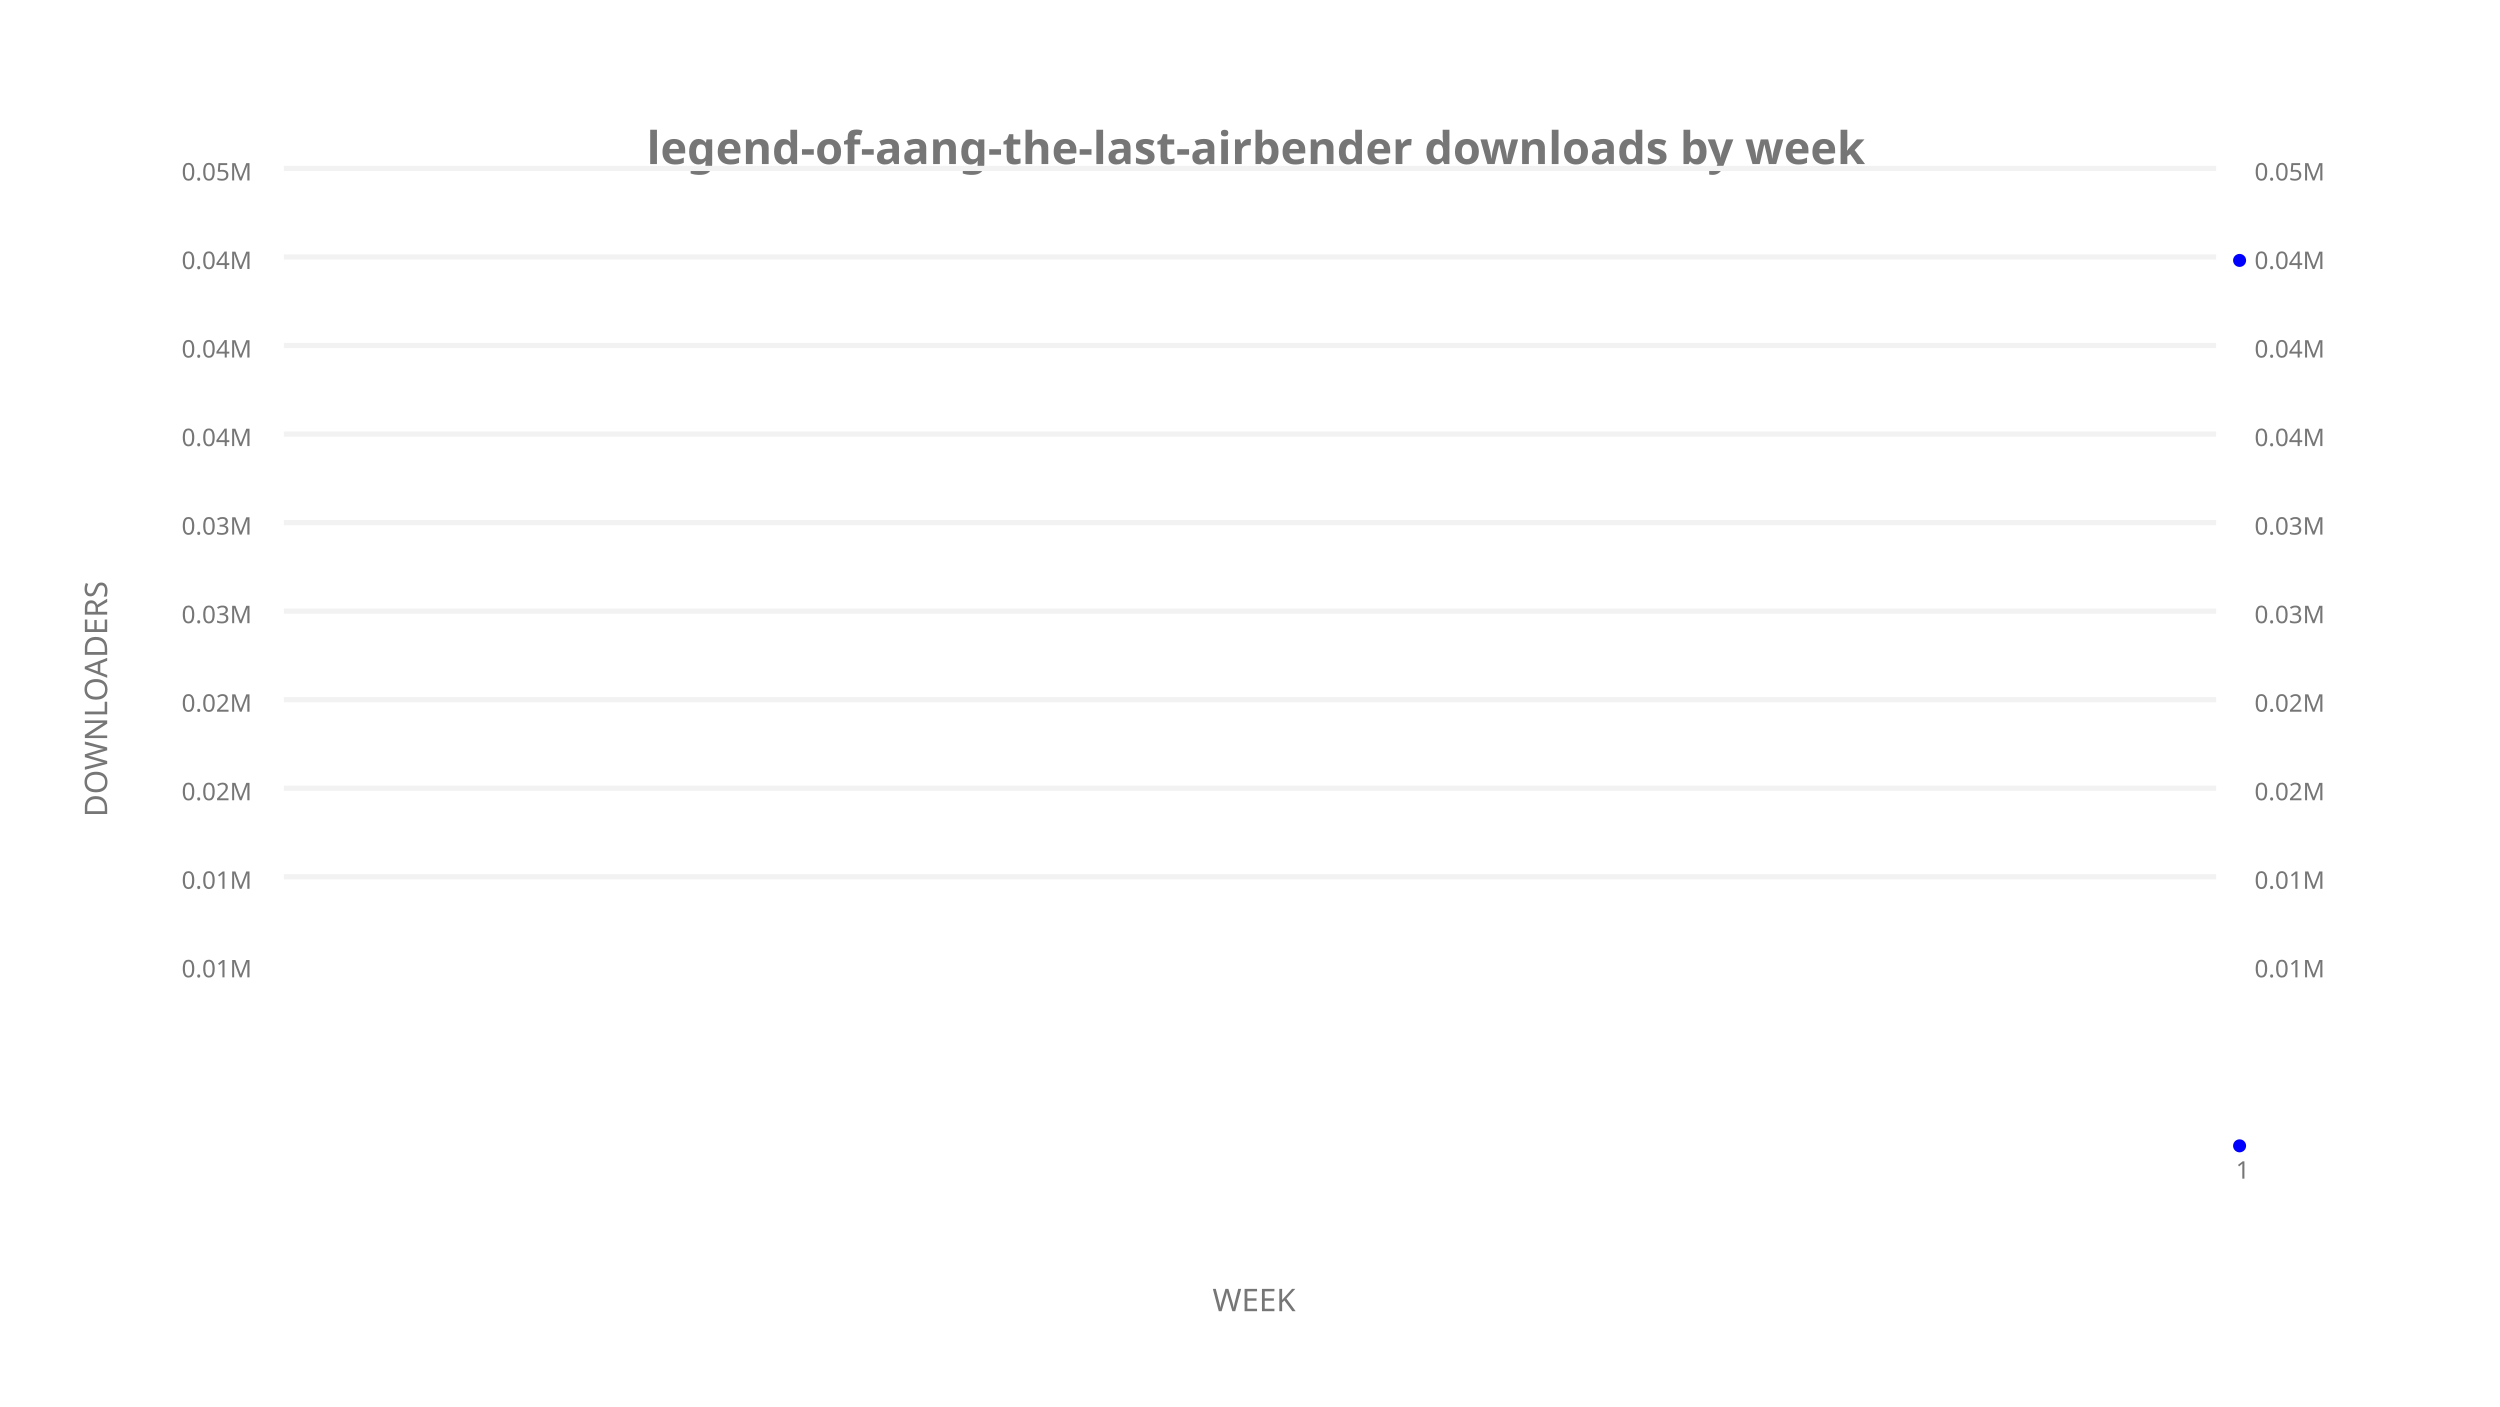
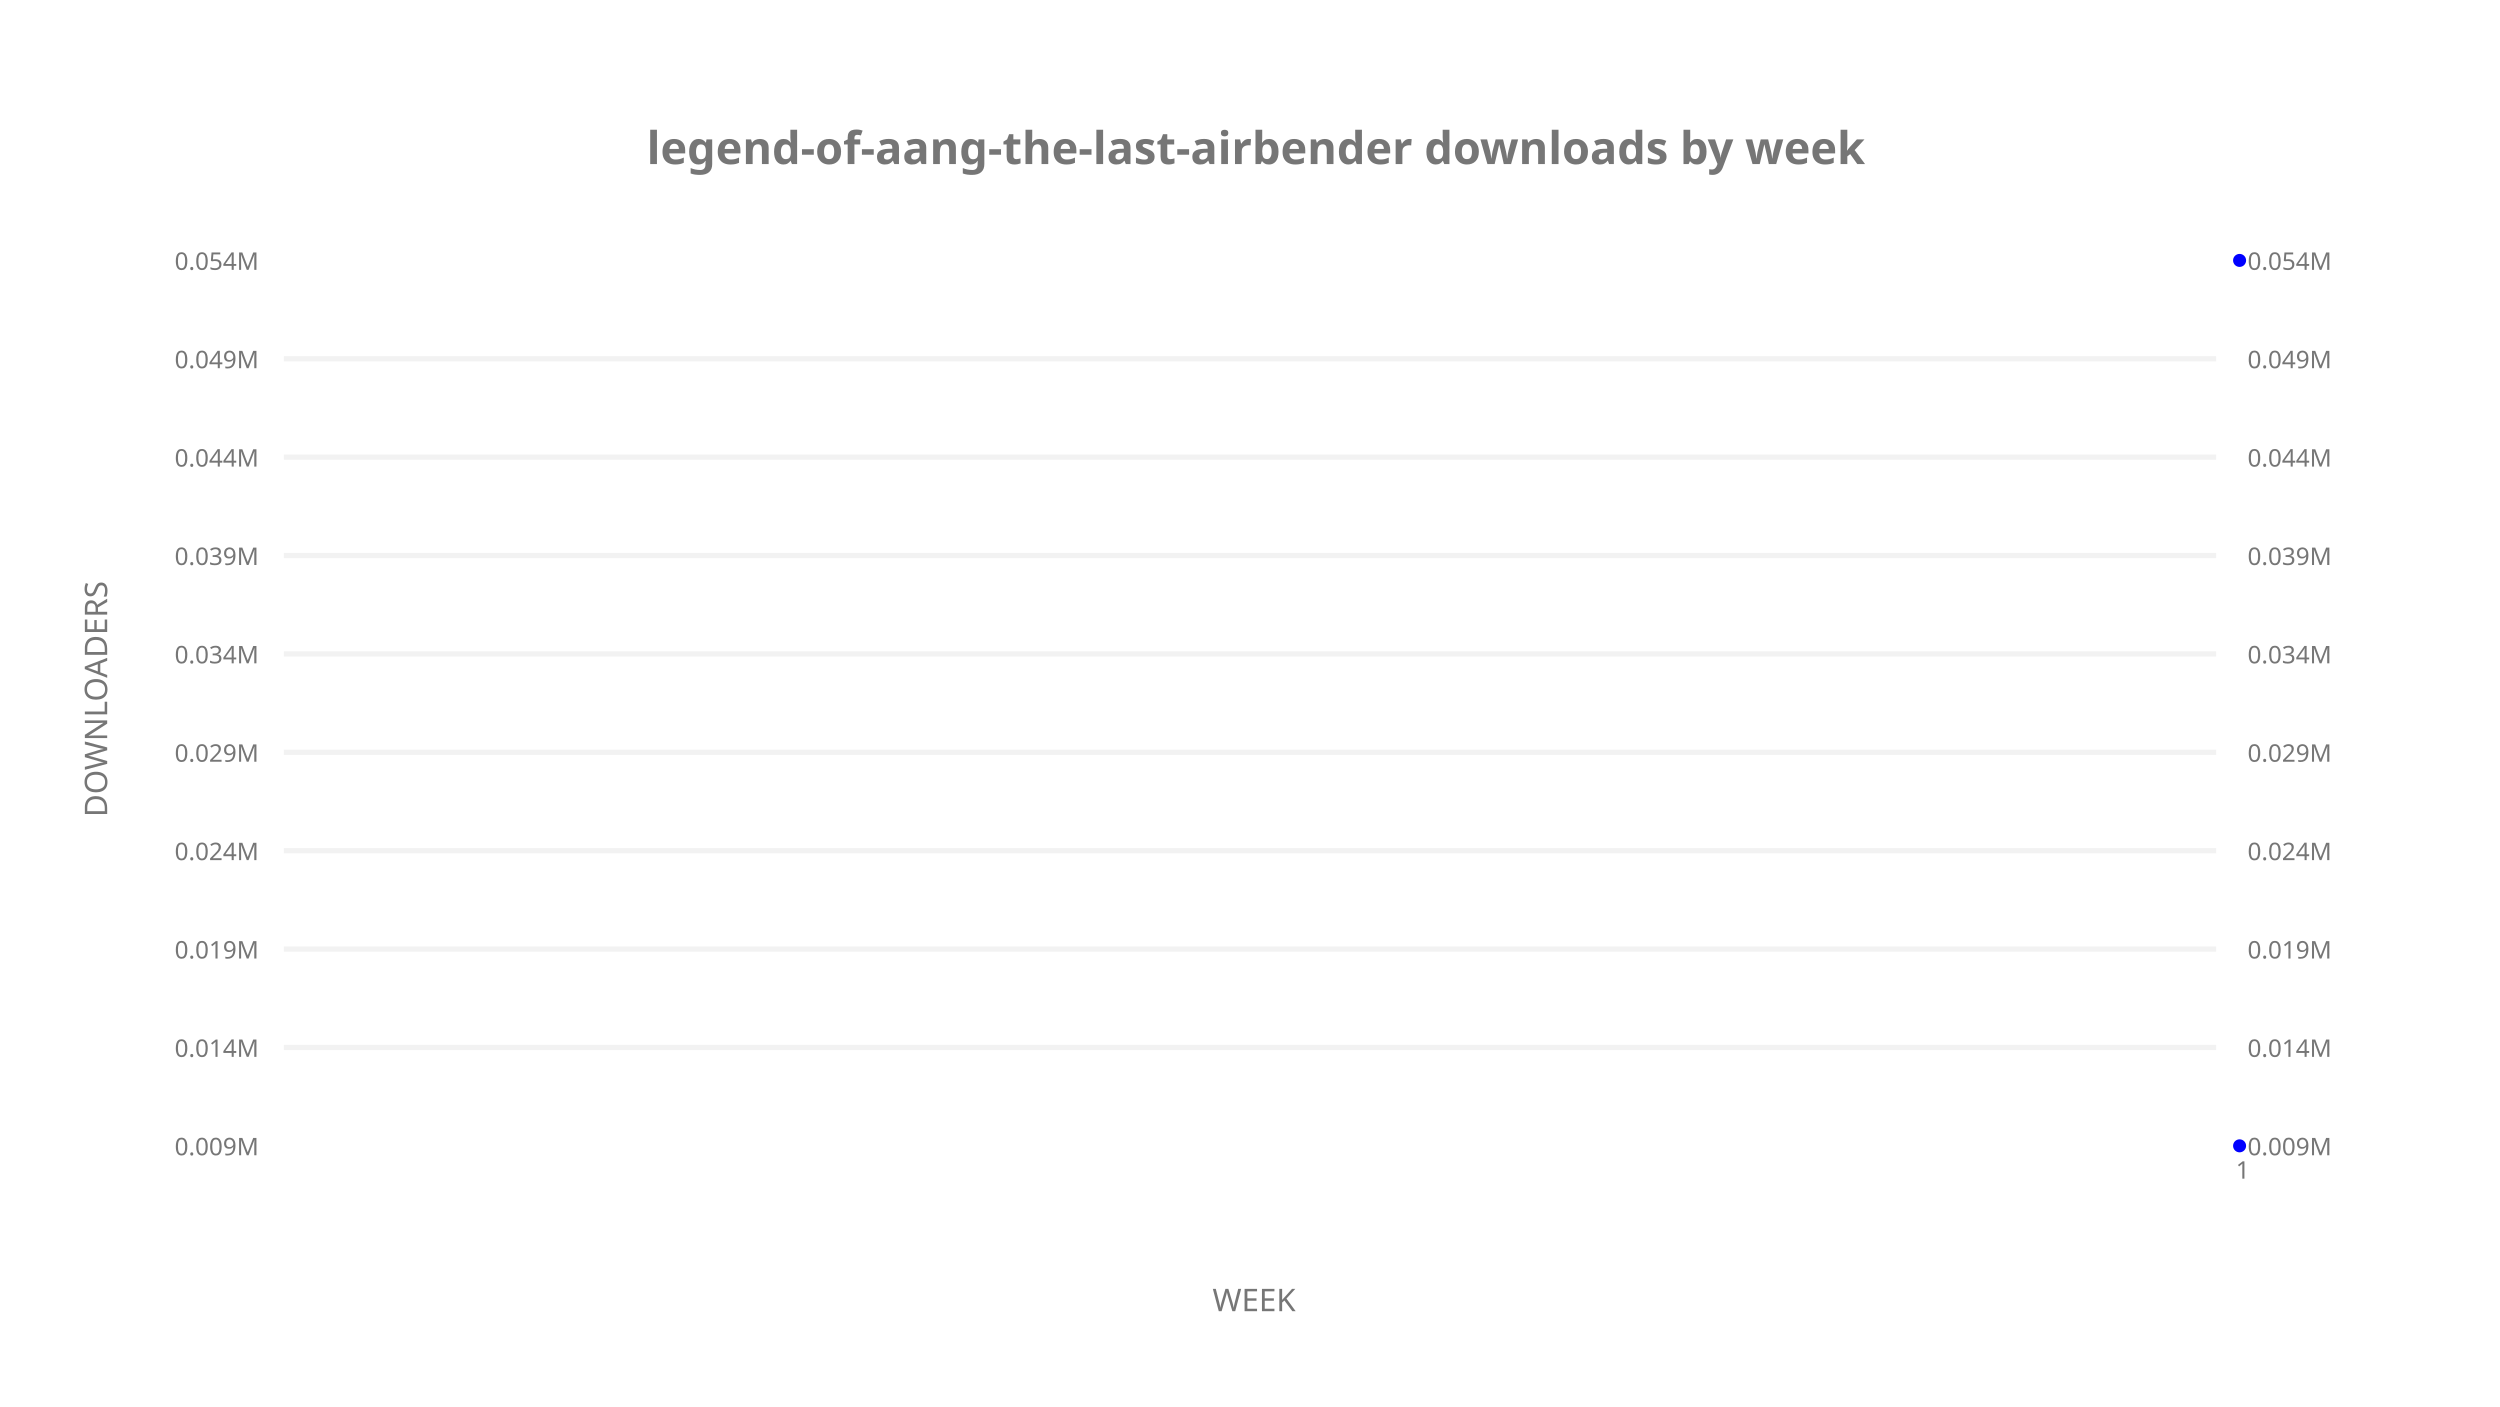
<svg xmlns="http://www.w3.org/2000/svg" xml:space="preserve" id="legend-of-aang-the-last-airbender-downloads-by-week-legend-of-aang-the-last-airbender-week" x="0px" y="0px" width="1920px" height="1080px" viewBox="0 0 1920 1080" enable-background="new 0 0 1920 1080" role="img">
  <g id="annotations">
    <text x="960" y="126" font-family="Atkinson Hyperlegible" font-size="26pt" text-anchor="middle" text-align="center" font-weight="600" font-style="normal" style="fill:rgb(118,118,118); fill-opacity:1; stroke:rgb(118,118,118); stroke-opacity:0; stroke-width:0.5"> legend-of-aang-the-last-airbender downloads by week</text>
    <g id="axes-lines">
      <text x="960" y="1007" font-family="Atkinson Hyperlegible" font-size="18pt" text-anchor="middle" text-align="center" font-weight="500" font-style="normal" style="fill:rgb(118,118,118); fill-opacity:1; stroke:rgb(118,118,118); stroke-opacity:0; stroke-width:0.5"> WEEK</text>
      <text x="73" y="540" font-family="Atkinson Hyperlegible" font-size="18pt" text-anchor="middle" text-align="center" dominant-baseline="central" font-weight="500" font-style="normal" style="fill:rgb(118,118,118); fill-opacity:1; stroke:rgb(118,118,118); stroke-opacity:0; stroke-width:0.5" transform="rotate(-90,73,540)"> DOWNLOADERS</text>
    </g>
    <g id="tic-y-label-lines">
-       <line x1="218" y1="673.348" x2="1702" y2="673.348" style="fill:rgb(0,0,255); fill-opacity:0; stroke:rgb(242,242,242); stroke-opacity:1; stroke-width:4" />
-       <line x1="218" y1="605.348" x2="1702" y2="605.348" style="fill:rgb(0,0,255); fill-opacity:0; stroke:rgb(242,242,242); stroke-opacity:1; stroke-width:4" />
-       <line x1="218" y1="537.348" x2="1702" y2="537.348" style="fill:rgb(0,0,255); fill-opacity:0; stroke:rgb(242,242,242); stroke-opacity:1; stroke-width:4" />
-       <line x1="218" y1="469.348" x2="1702" y2="469.348" style="fill:rgb(0,0,255); fill-opacity:0; stroke:rgb(242,242,242); stroke-opacity:1; stroke-width:4" />
-       <line x1="218" y1="401.348" x2="1702" y2="401.348" style="fill:rgb(0,0,255); fill-opacity:0; stroke:rgb(242,242,242); stroke-opacity:1; stroke-width:4" />
-       <line x1="218" y1="333.348" x2="1702" y2="333.348" style="fill:rgb(0,0,255); fill-opacity:0; stroke:rgb(242,242,242); stroke-opacity:1; stroke-width:4" />
-       <line x1="218" y1="265.348" x2="1702" y2="265.348" style="fill:rgb(0,0,255); fill-opacity:0; stroke:rgb(242,242,242); stroke-opacity:1; stroke-width:4" />
-       <line x1="218" y1="197.348" x2="1702" y2="197.348" style="fill:rgb(0,0,255); fill-opacity:0; stroke:rgb(242,242,242); stroke-opacity:1; stroke-width:4" />
-       <line x1="218" y1="129.348" x2="1702" y2="129.348" style="fill:rgb(0,0,255); fill-opacity:0; stroke:rgb(242,242,242); stroke-opacity:1; stroke-width:4" />
+       <line x1="218" y1="804.444" x2="1702" y2="804.444" style="fill:rgb(0,0,255); fill-opacity:0; stroke:rgb(242,242,242); stroke-opacity:1; stroke-width:4" />
+       <line x1="218" y1="728.889" x2="1702" y2="728.889" style="fill:rgb(0,0,255); fill-opacity:0; stroke:rgb(242,242,242); stroke-opacity:1; stroke-width:4" />
+       <line x1="218" y1="653.333" x2="1702" y2="653.333" style="fill:rgb(0,0,255); fill-opacity:0; stroke:rgb(242,242,242); stroke-opacity:1; stroke-width:4" />
+       <line x1="218" y1="577.778" x2="1702" y2="577.778" style="fill:rgb(0,0,255); fill-opacity:0; stroke:rgb(242,242,242); stroke-opacity:1; stroke-width:4" />
+       <line x1="218" y1="502.222" x2="1702" y2="502.222" style="fill:rgb(0,0,255); fill-opacity:0; stroke:rgb(242,242,242); stroke-opacity:1; stroke-width:4" />
+       <line x1="218" y1="426.667" x2="1702" y2="426.667" style="fill:rgb(0,0,255); fill-opacity:0; stroke:rgb(242,242,242); stroke-opacity:1; stroke-width:4" />
+       <line x1="218" y1="351.111" x2="1702" y2="351.111" style="fill:rgb(0,0,255); fill-opacity:0; stroke:rgb(242,242,242); stroke-opacity:1; stroke-width:4" />
+       <line x1="218" y1="275.556" x2="1702" y2="275.556" style="fill:rgb(0,0,255); fill-opacity:0; stroke:rgb(242,242,242); stroke-opacity:1; stroke-width:4" />
    </g>
    <g id="tic-x-labels">
      <text x="1720" y="898" font-family="Atkinson Hyperlegible" font-size="14pt" text-anchor="middle" text-align="center" dominant-baseline="central" font-weight="400" font-style="normal" style="fill:rgb(118,118,118); fill-opacity:1; stroke:rgb(118,118,118); stroke-opacity:0; stroke-width:0.5"> 1</text>
    </g>
    <g id="tic-y-labels">
-       <text x="164" y="743.348" font-family="Atkinson Hyperlegible" font-size="14pt" text-anchor="middle" text-align="center" dominant-baseline="central" font-weight="400" font-style="normal" style="fill:rgb(118,118,118); fill-opacity:1; stroke:rgb(118,118,118); stroke-opacity:0; stroke-width:0.5"> 0.01M</text>
-       <text x="1756" y="743.348" font-family="Atkinson Hyperlegible" font-size="14pt" text-anchor="middle" text-align="center" dominant-baseline="central" font-weight="400" font-style="normal" style="fill:rgb(118,118,118); fill-opacity:1; stroke:rgb(118,118,118); stroke-opacity:0; stroke-width:0.5"> 0.01M</text>
-       <text x="164" y="675.348" font-family="Atkinson Hyperlegible" font-size="14pt" text-anchor="middle" text-align="center" dominant-baseline="central" font-weight="400" font-style="normal" style="fill:rgb(118,118,118); fill-opacity:1; stroke:rgb(118,118,118); stroke-opacity:0; stroke-width:0.5"> 0.01M</text>
-       <text x="1756" y="675.348" font-family="Atkinson Hyperlegible" font-size="14pt" text-anchor="middle" text-align="center" dominant-baseline="central" font-weight="400" font-style="normal" style="fill:rgb(118,118,118); fill-opacity:1; stroke:rgb(118,118,118); stroke-opacity:0; stroke-width:0.5"> 0.01M</text>
-       <text x="164" y="607.348" font-family="Atkinson Hyperlegible" font-size="14pt" text-anchor="middle" text-align="center" dominant-baseline="central" font-weight="400" font-style="normal" style="fill:rgb(118,118,118); fill-opacity:1; stroke:rgb(118,118,118); stroke-opacity:0; stroke-width:0.5"> 0.02M</text>
-       <text x="1756" y="607.348" font-family="Atkinson Hyperlegible" font-size="14pt" text-anchor="middle" text-align="center" dominant-baseline="central" font-weight="400" font-style="normal" style="fill:rgb(118,118,118); fill-opacity:1; stroke:rgb(118,118,118); stroke-opacity:0; stroke-width:0.5"> 0.02M</text>
-       <text x="164" y="539.348" font-family="Atkinson Hyperlegible" font-size="14pt" text-anchor="middle" text-align="center" dominant-baseline="central" font-weight="400" font-style="normal" style="fill:rgb(118,118,118); fill-opacity:1; stroke:rgb(118,118,118); stroke-opacity:0; stroke-width:0.5"> 0.02M</text>
-       <text x="1756" y="539.348" font-family="Atkinson Hyperlegible" font-size="14pt" text-anchor="middle" text-align="center" dominant-baseline="central" font-weight="400" font-style="normal" style="fill:rgb(118,118,118); fill-opacity:1; stroke:rgb(118,118,118); stroke-opacity:0; stroke-width:0.5"> 0.02M</text>
-       <text x="164" y="471.348" font-family="Atkinson Hyperlegible" font-size="14pt" text-anchor="middle" text-align="center" dominant-baseline="central" font-weight="400" font-style="normal" style="fill:rgb(118,118,118); fill-opacity:1; stroke:rgb(118,118,118); stroke-opacity:0; stroke-width:0.5"> 0.03M</text>
-       <text x="1756" y="471.348" font-family="Atkinson Hyperlegible" font-size="14pt" text-anchor="middle" text-align="center" dominant-baseline="central" font-weight="400" font-style="normal" style="fill:rgb(118,118,118); fill-opacity:1; stroke:rgb(118,118,118); stroke-opacity:0; stroke-width:0.5"> 0.03M</text>
-       <text x="164" y="403.348" font-family="Atkinson Hyperlegible" font-size="14pt" text-anchor="middle" text-align="center" dominant-baseline="central" font-weight="400" font-style="normal" style="fill:rgb(118,118,118); fill-opacity:1; stroke:rgb(118,118,118); stroke-opacity:0; stroke-width:0.5"> 0.03M</text>
-       <text x="1756" y="403.348" font-family="Atkinson Hyperlegible" font-size="14pt" text-anchor="middle" text-align="center" dominant-baseline="central" font-weight="400" font-style="normal" style="fill:rgb(118,118,118); fill-opacity:1; stroke:rgb(118,118,118); stroke-opacity:0; stroke-width:0.5"> 0.03M</text>
-       <text x="164" y="335.348" font-family="Atkinson Hyperlegible" font-size="14pt" text-anchor="middle" text-align="center" dominant-baseline="central" font-weight="400" font-style="normal" style="fill:rgb(118,118,118); fill-opacity:1; stroke:rgb(118,118,118); stroke-opacity:0; stroke-width:0.5"> 0.04M</text>
-       <text x="1756" y="335.348" font-family="Atkinson Hyperlegible" font-size="14pt" text-anchor="middle" text-align="center" dominant-baseline="central" font-weight="400" font-style="normal" style="fill:rgb(118,118,118); fill-opacity:1; stroke:rgb(118,118,118); stroke-opacity:0; stroke-width:0.5"> 0.04M</text>
-       <text x="164" y="267.348" font-family="Atkinson Hyperlegible" font-size="14pt" text-anchor="middle" text-align="center" dominant-baseline="central" font-weight="400" font-style="normal" style="fill:rgb(118,118,118); fill-opacity:1; stroke:rgb(118,118,118); stroke-opacity:0; stroke-width:0.5"> 0.04M</text>
-       <text x="1756" y="267.348" font-family="Atkinson Hyperlegible" font-size="14pt" text-anchor="middle" text-align="center" dominant-baseline="central" font-weight="400" font-style="normal" style="fill:rgb(118,118,118); fill-opacity:1; stroke:rgb(118,118,118); stroke-opacity:0; stroke-width:0.5"> 0.04M</text>
-       <text x="164" y="199.348" font-family="Atkinson Hyperlegible" font-size="14pt" text-anchor="middle" text-align="center" dominant-baseline="central" font-weight="400" font-style="normal" style="fill:rgb(118,118,118); fill-opacity:1; stroke:rgb(118,118,118); stroke-opacity:0; stroke-width:0.5"> 0.04M</text>
-       <text x="1756" y="199.348" font-family="Atkinson Hyperlegible" font-size="14pt" text-anchor="middle" text-align="center" dominant-baseline="central" font-weight="400" font-style="normal" style="fill:rgb(118,118,118); fill-opacity:1; stroke:rgb(118,118,118); stroke-opacity:0; stroke-width:0.5"> 0.04M</text>
-       <text x="164" y="131.348" font-family="Atkinson Hyperlegible" font-size="14pt" text-anchor="middle" text-align="center" dominant-baseline="central" font-weight="400" font-style="normal" style="fill:rgb(118,118,118); fill-opacity:1; stroke:rgb(118,118,118); stroke-opacity:0; stroke-width:0.5"> 0.05M</text>
-       <text x="1756" y="131.348" font-family="Atkinson Hyperlegible" font-size="14pt" text-anchor="middle" text-align="center" dominant-baseline="central" font-weight="400" font-style="normal" style="fill:rgb(118,118,118); fill-opacity:1; stroke:rgb(118,118,118); stroke-opacity:0; stroke-width:0.5"> 0.05M</text>
+       <text x="164" y="880" font-family="Atkinson Hyperlegible" font-size="14pt" text-anchor="middle" text-align="center" dominant-baseline="central" font-weight="400" font-style="normal" style="fill:rgb(118,118,118); fill-opacity:1; stroke:rgb(118,118,118); stroke-opacity:0; stroke-width:0.5"> 0.009M</text>
+       <text x="1756" y="880" font-family="Atkinson Hyperlegible" font-size="14pt" text-anchor="middle" text-align="center" dominant-baseline="central" font-weight="400" font-style="normal" style="fill:rgb(118,118,118); fill-opacity:1; stroke:rgb(118,118,118); stroke-opacity:0; stroke-width:0.5"> 0.009M</text>
+       <text x="164" y="804.444" font-family="Atkinson Hyperlegible" font-size="14pt" text-anchor="middle" text-align="center" dominant-baseline="central" font-weight="400" font-style="normal" style="fill:rgb(118,118,118); fill-opacity:1; stroke:rgb(118,118,118); stroke-opacity:0; stroke-width:0.5"> 0.014M</text>
+       <text x="1756" y="804.444" font-family="Atkinson Hyperlegible" font-size="14pt" text-anchor="middle" text-align="center" dominant-baseline="central" font-weight="400" font-style="normal" style="fill:rgb(118,118,118); fill-opacity:1; stroke:rgb(118,118,118); stroke-opacity:0; stroke-width:0.5"> 0.014M</text>
+       <text x="164" y="728.889" font-family="Atkinson Hyperlegible" font-size="14pt" text-anchor="middle" text-align="center" dominant-baseline="central" font-weight="400" font-style="normal" style="fill:rgb(118,118,118); fill-opacity:1; stroke:rgb(118,118,118); stroke-opacity:0; stroke-width:0.5"> 0.019M</text>
+       <text x="1756" y="728.889" font-family="Atkinson Hyperlegible" font-size="14pt" text-anchor="middle" text-align="center" dominant-baseline="central" font-weight="400" font-style="normal" style="fill:rgb(118,118,118); fill-opacity:1; stroke:rgb(118,118,118); stroke-opacity:0; stroke-width:0.5"> 0.019M</text>
+       <text x="164" y="653.333" font-family="Atkinson Hyperlegible" font-size="14pt" text-anchor="middle" text-align="center" dominant-baseline="central" font-weight="400" font-style="normal" style="fill:rgb(118,118,118); fill-opacity:1; stroke:rgb(118,118,118); stroke-opacity:0; stroke-width:0.5"> 0.024M</text>
+       <text x="1756" y="653.333" font-family="Atkinson Hyperlegible" font-size="14pt" text-anchor="middle" text-align="center" dominant-baseline="central" font-weight="400" font-style="normal" style="fill:rgb(118,118,118); fill-opacity:1; stroke:rgb(118,118,118); stroke-opacity:0; stroke-width:0.5"> 0.024M</text>
+       <text x="164" y="577.778" font-family="Atkinson Hyperlegible" font-size="14pt" text-anchor="middle" text-align="center" dominant-baseline="central" font-weight="400" font-style="normal" style="fill:rgb(118,118,118); fill-opacity:1; stroke:rgb(118,118,118); stroke-opacity:0; stroke-width:0.5"> 0.029M</text>
+       <text x="1756" y="577.778" font-family="Atkinson Hyperlegible" font-size="14pt" text-anchor="middle" text-align="center" dominant-baseline="central" font-weight="400" font-style="normal" style="fill:rgb(118,118,118); fill-opacity:1; stroke:rgb(118,118,118); stroke-opacity:0; stroke-width:0.5"> 0.029M</text>
+       <text x="164" y="502.222" font-family="Atkinson Hyperlegible" font-size="14pt" text-anchor="middle" text-align="center" dominant-baseline="central" font-weight="400" font-style="normal" style="fill:rgb(118,118,118); fill-opacity:1; stroke:rgb(118,118,118); stroke-opacity:0; stroke-width:0.5"> 0.034M</text>
+       <text x="1756" y="502.222" font-family="Atkinson Hyperlegible" font-size="14pt" text-anchor="middle" text-align="center" dominant-baseline="central" font-weight="400" font-style="normal" style="fill:rgb(118,118,118); fill-opacity:1; stroke:rgb(118,118,118); stroke-opacity:0; stroke-width:0.5"> 0.034M</text>
+       <text x="164" y="426.667" font-family="Atkinson Hyperlegible" font-size="14pt" text-anchor="middle" text-align="center" dominant-baseline="central" font-weight="400" font-style="normal" style="fill:rgb(118,118,118); fill-opacity:1; stroke:rgb(118,118,118); stroke-opacity:0; stroke-width:0.5"> 0.039M</text>
+       <text x="1756" y="426.667" font-family="Atkinson Hyperlegible" font-size="14pt" text-anchor="middle" text-align="center" dominant-baseline="central" font-weight="400" font-style="normal" style="fill:rgb(118,118,118); fill-opacity:1; stroke:rgb(118,118,118); stroke-opacity:0; stroke-width:0.5"> 0.039M</text>
+       <text x="164" y="351.111" font-family="Atkinson Hyperlegible" font-size="14pt" text-anchor="middle" text-align="center" dominant-baseline="central" font-weight="400" font-style="normal" style="fill:rgb(118,118,118); fill-opacity:1; stroke:rgb(118,118,118); stroke-opacity:0; stroke-width:0.5"> 0.044M</text>
+       <text x="1756" y="351.111" font-family="Atkinson Hyperlegible" font-size="14pt" text-anchor="middle" text-align="center" dominant-baseline="central" font-weight="400" font-style="normal" style="fill:rgb(118,118,118); fill-opacity:1; stroke:rgb(118,118,118); stroke-opacity:0; stroke-width:0.5"> 0.044M</text>
+       <text x="164" y="275.556" font-family="Atkinson Hyperlegible" font-size="14pt" text-anchor="middle" text-align="center" dominant-baseline="central" font-weight="400" font-style="normal" style="fill:rgb(118,118,118); fill-opacity:1; stroke:rgb(118,118,118); stroke-opacity:0; stroke-width:0.5"> 0.049M</text>
+       <text x="1756" y="275.556" font-family="Atkinson Hyperlegible" font-size="14pt" text-anchor="middle" text-align="center" dominant-baseline="central" font-weight="400" font-style="normal" style="fill:rgb(118,118,118); fill-opacity:1; stroke:rgb(118,118,118); stroke-opacity:0; stroke-width:0.5"> 0.049M</text>
+       <text x="164" y="200" font-family="Atkinson Hyperlegible" font-size="14pt" text-anchor="middle" text-align="center" dominant-baseline="central" font-weight="400" font-style="normal" style="fill:rgb(118,118,118); fill-opacity:1; stroke:rgb(118,118,118); stroke-opacity:0; stroke-width:0.5"> 0.054M</text>
+       <text x="1756" y="200" font-family="Atkinson Hyperlegible" font-size="14pt" text-anchor="middle" text-align="center" dominant-baseline="central" font-weight="400" font-style="normal" style="fill:rgb(118,118,118); fill-opacity:1; stroke:rgb(118,118,118); stroke-opacity:0; stroke-width:0.5"> 0.054M</text>
    </g>
  </g>
  <g id="polyline-legend-of-aang-the-last-airbender downloads by week">
    <polyline points="1720,200 " style="fill:rgb(0,0,255); fill-opacity:0; stroke:rgb(0,0,255); stroke-opacity:1; stroke-width:4" />
  </g>
  <g id="markers-legend-of-aang-the-last-airbender downloads by week">
    <circle cx="1720" cy="200" r="5" style="fill:rgb(0,0,255); fill-opacity:1; stroke:rgb(0,0,255); stroke-opacity:0; stroke-width:4">
</circle>
  </g>
  <g id="polyline-legend-of-aang-the-last-airbender downloads by week uploaders">
    <polyline points="1720,880 " stroke-dasharray="5 15" style="fill:rgb(0,0,255); fill-opacity:0; stroke:rgb(0,0,255); stroke-opacity:1; stroke-width:4" />
  </g>
  <g id="markers-legend-of-aang-the-last-airbender downloads by week uploaders">
    <circle cx="1720" cy="880" r="5" style="fill:rgb(0,0,255); fill-opacity:1; stroke:rgb(0,0,255); stroke-opacity:0; stroke-width:4">
</circle>
  </g>
</svg>
